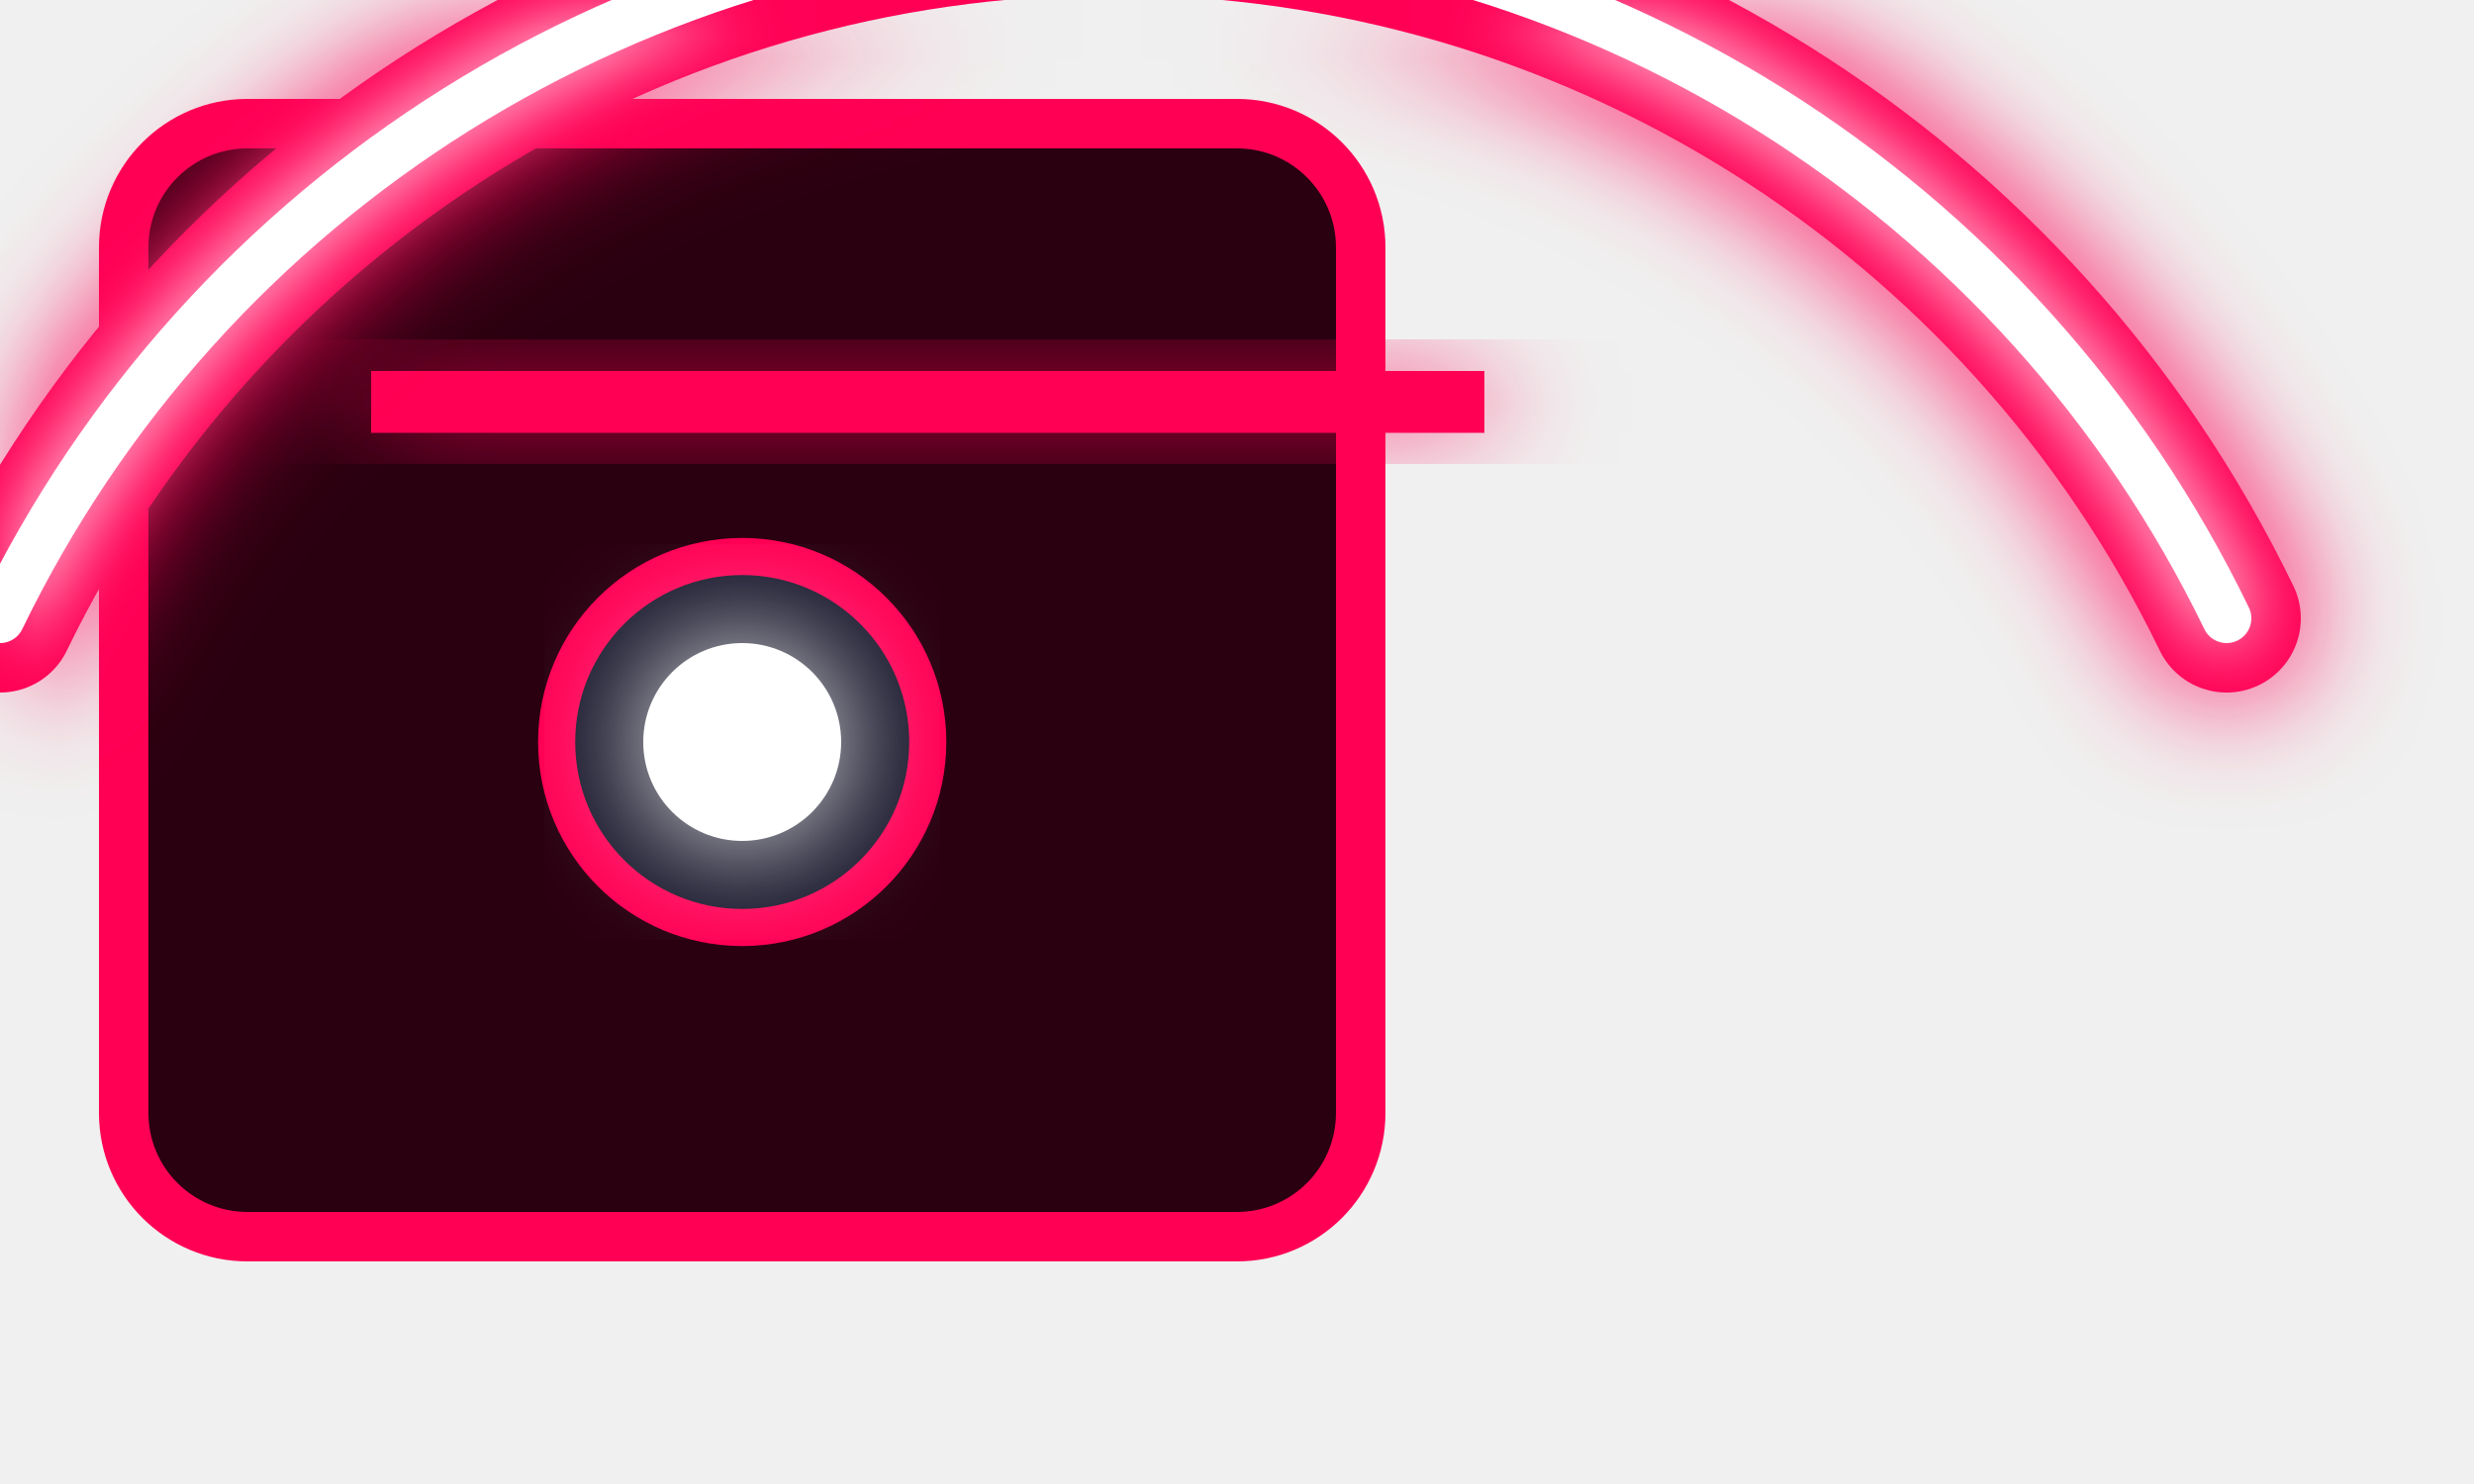
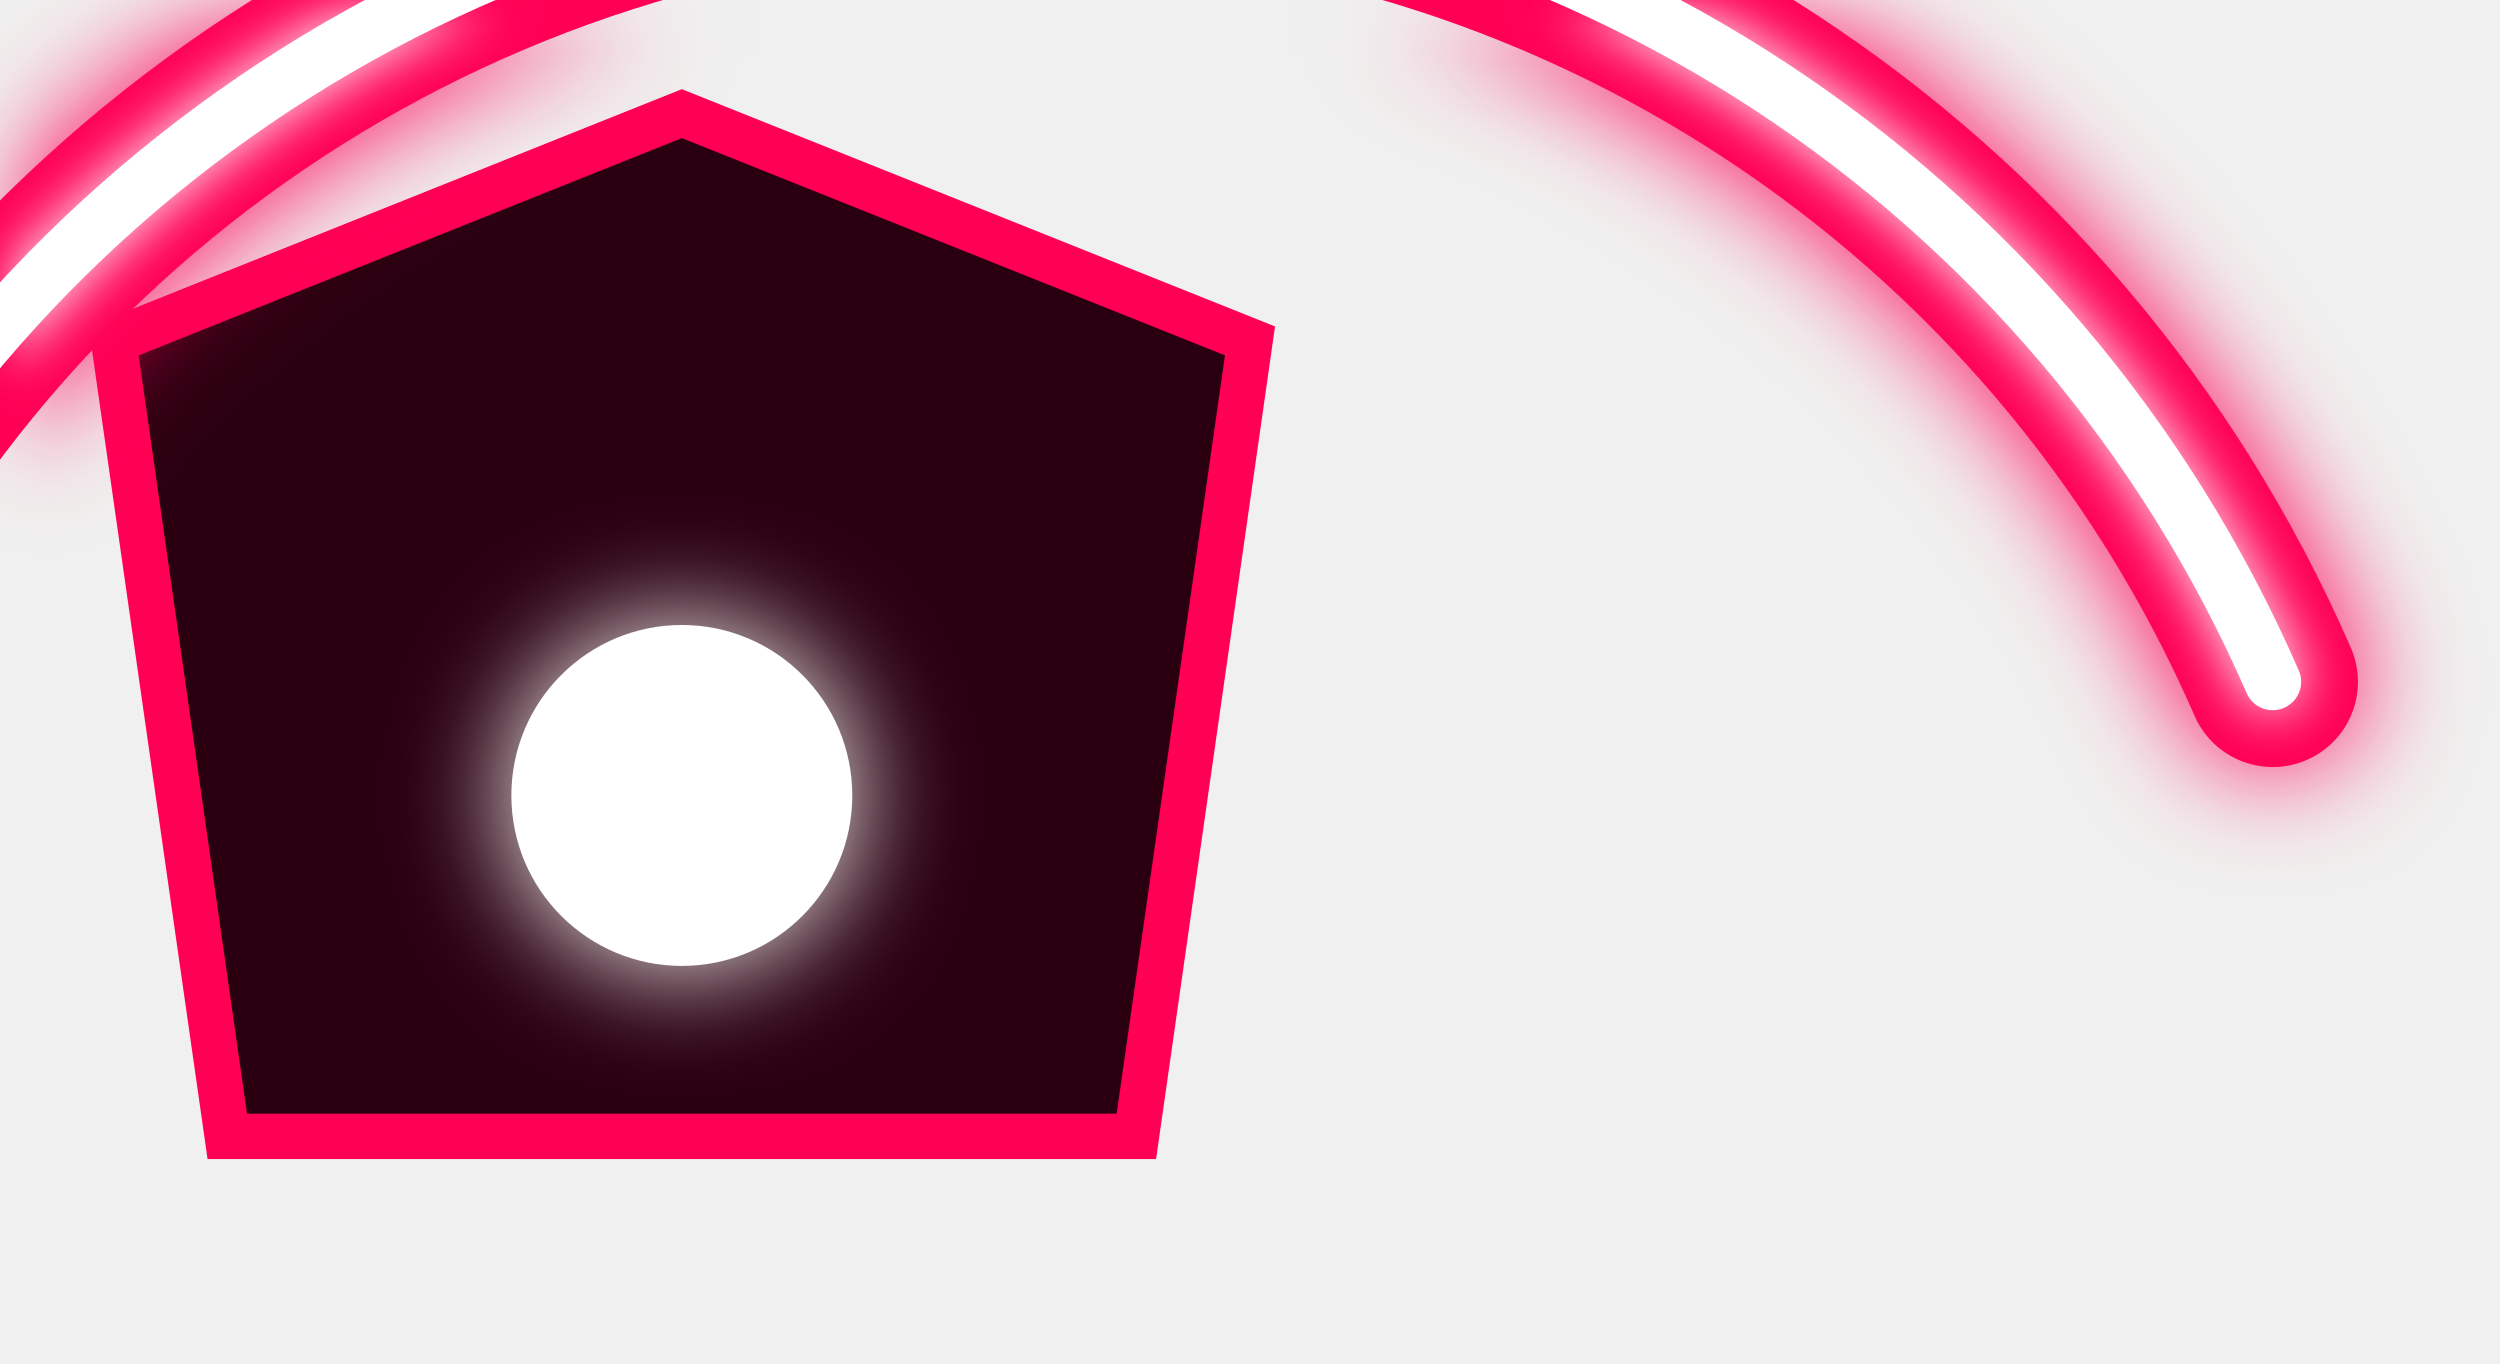
- <svg xmlns="http://www.w3.org/2000/svg" viewBox="0 0 200 120" width="200" height="120">
+ <svg xmlns="http://www.w3.org/2000/svg" viewBox="0 0 220 120" width="220" height="120">
  <defs>
    <filter id="glow" x="-50%" y="-50%" width="200%" height="200%">
-       <feGaussianBlur stdDeviation="3" result="blur" />
+       <feGaussianBlur stdDeviation="2.5" result="blur" />
      <feComposite in="SourceGraphic" in2="blur" operator="over" />
    </filter>
    <filter id="heavyGlow" x="-50%" y="-50%" width="200%" height="200%">
      <feGaussianBlur stdDeviation="5" result="blur" />
      <feComposite in="SourceGraphic" in2="blur" operator="over" />
    </filter>
    <linearGradient id="metal" x1="0%" y1="0%" x2="100%" y2="100%">
-       <stop offset="0%" stop-color="#2a2a35" />
-       <stop offset="50%" stop-color="#1a1a2e" />
-       <stop offset="100%" stop-color="#0f0f1a" />
+       <stop offset="0%" stop-color="#3a3a4f" />
+       <stop offset="50%" stop-color="#1e1e2f" />
+       <stop offset="100%" stop-color="#0a0a14" />
    </linearGradient>
    <linearGradient id="blade" x1="0%" y1="0%" x2="100%" y2="0%">
      <stop offset="0%" stop-color="#ffffff" />
      <stop offset="100%" stop-color="#00ffff" />
    </linearGradient>
+     <linearGradient id="energy" x1="0%" y1="0%" x2="100%" y2="100%">
+       <stop offset="0%" stop-color="#ff0055" />
+       <stop offset="100%" stop-color="#ff9900" />
+     </linearGradient>
  </defs>
-   <rect x="10" y="10" width="100" height="90" rx="10" fill="#2a0010" stroke="#ff0055" stroke-width="4" />
-   <path d="M 30 30 L 120 30 L 120 35 L 30 35 Z" fill="#ff0055" filter="url(#heavyGlow)" />
-   <circle cx="60" cy="60" r="15" fill="#1a1a2e" stroke="#ff0055" stroke-width="3" />
-   <circle cx="60" cy="60" r="8" fill="#ffffff" filter="url(#heavyGlow)" />
-   <path d="M 0 50 A 100 100 0 0 1 180 50" fill="none" stroke="#ff0055" stroke-width="12" filter="url(#heavyGlow)" stroke-linecap="round" />
-   <path d="M 0 50 A 100 100 0 0 1 180 50" fill="none" stroke="#ffffff" stroke-width="4" filter="url(#glow)" stroke-linecap="round" />
+   <path d="M 10 30 L 60 10 L 110 30 L 100 100 L 20 100 Z" fill="#2a0010" stroke="#ff0055" stroke-width="4" />
+   <line x1="30" y1="35" x2="90" y2="35" stroke="#ffffff" stroke-width="6" filter="url(#heavyGlow)" />
+   <circle cx="60" cy="70" r="15" fill="#ffffff" filter="url(#heavyGlow)" />
+   <path d="M -20 60 A 120 120 0 0 1 200 60" fill="none" stroke="#ff0055" stroke-width="15" filter="url(#heavyGlow)" stroke-linecap="round" />
+   <path d="M -20 60 A 120 120 0 0 1 200 60" fill="none" stroke="#ffffff" stroke-width="5" filter="url(#glow)" stroke-linecap="round" />
</svg>
